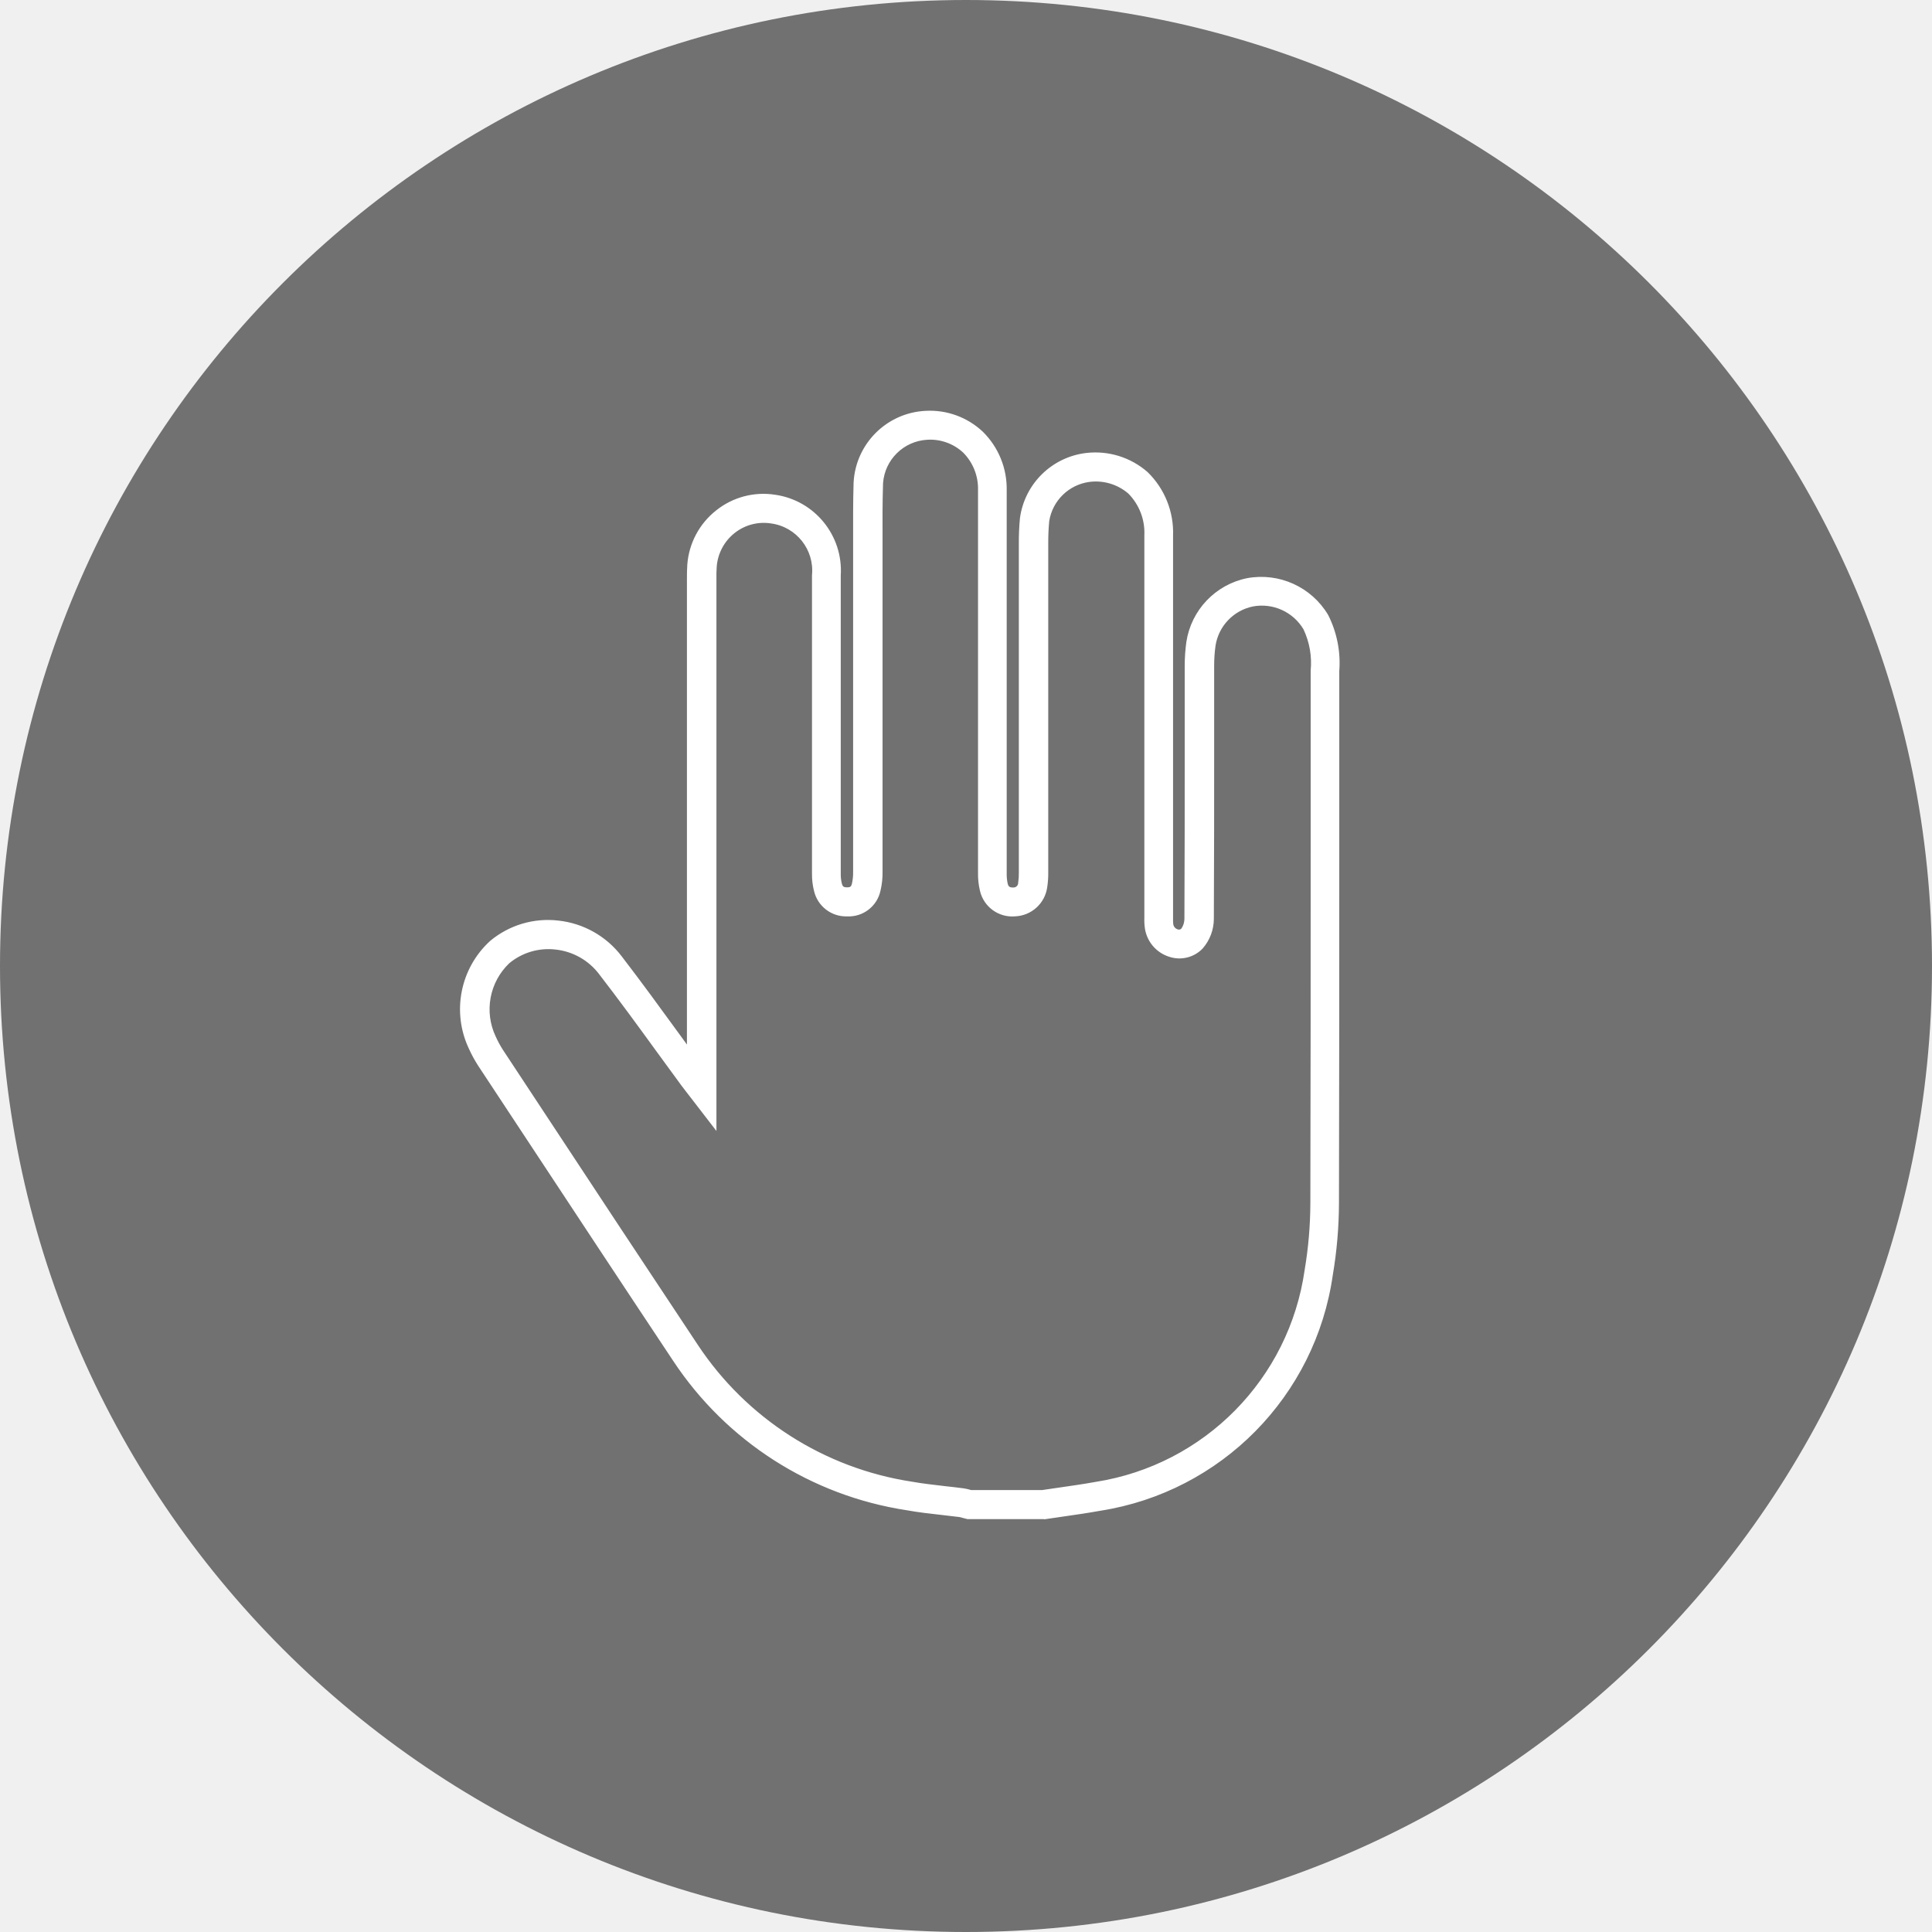
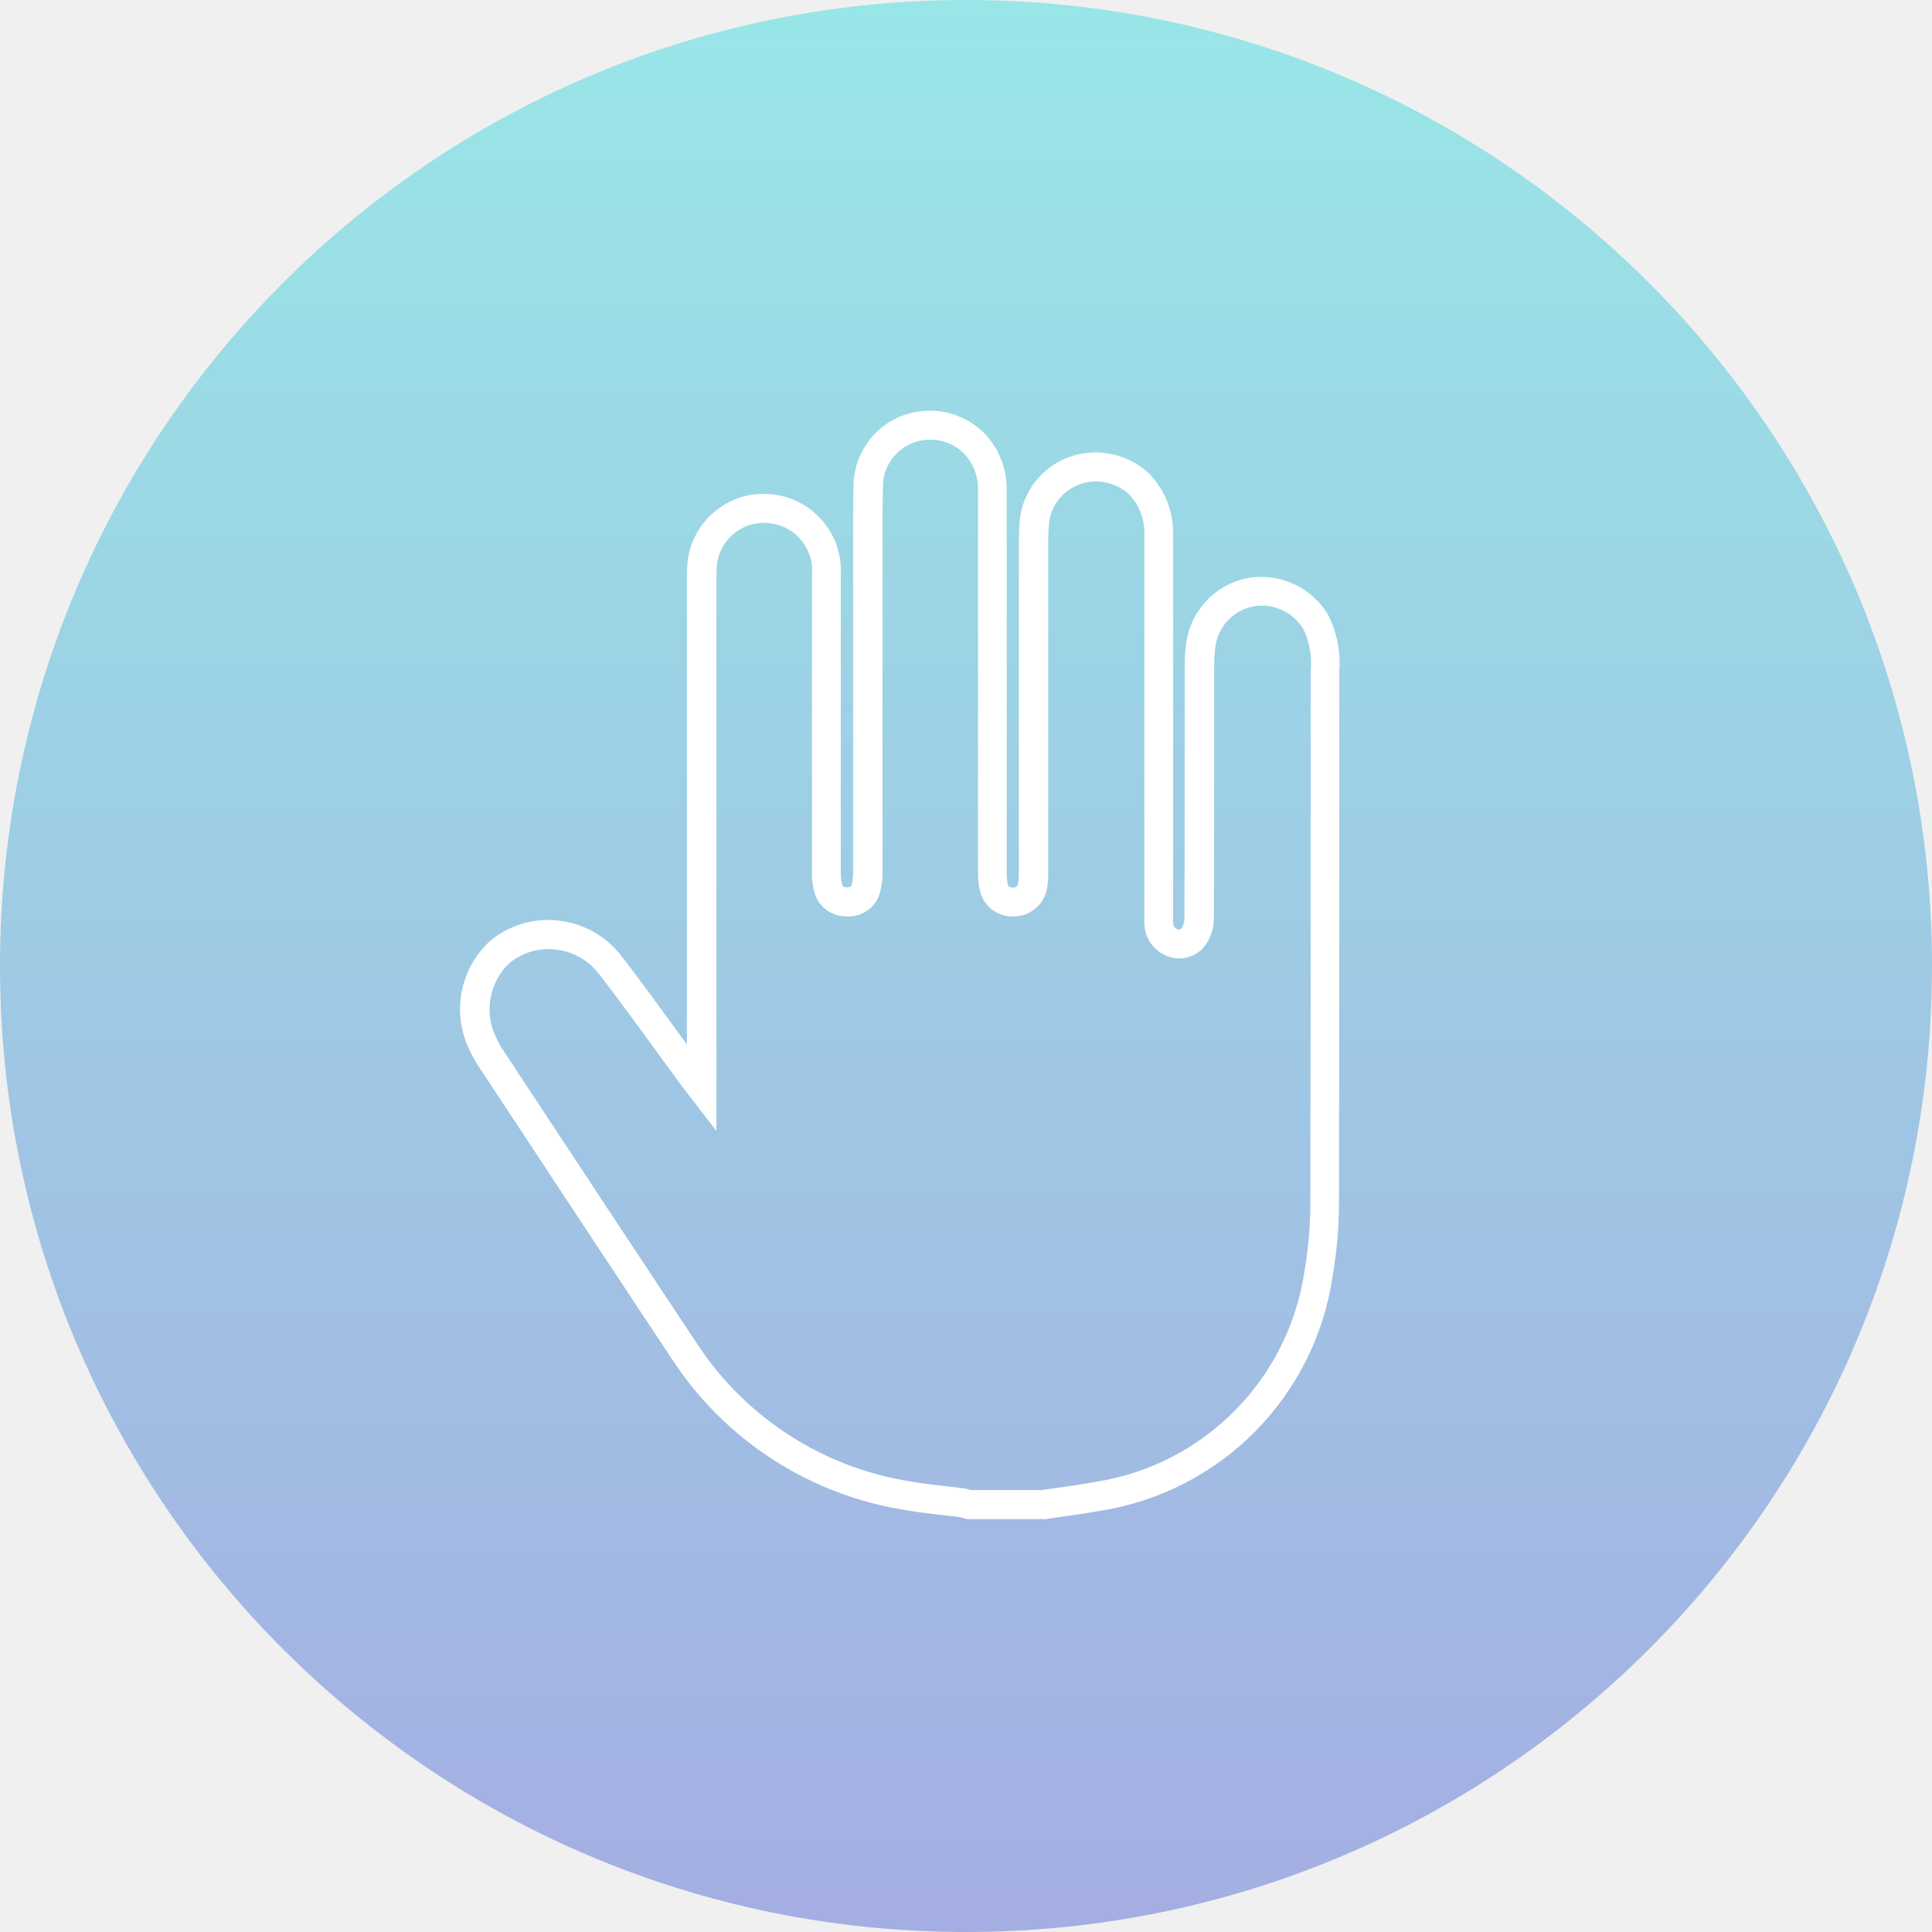
<svg xmlns="http://www.w3.org/2000/svg" width="63" height="63" viewBox="0 0 63 63">
  <defs>
    <linearGradient id="linear-gradient" x1="0.5" x2="0.5" y2="1" gradientUnits="objectBoundingBox">
-       <stop offset="0" stopColor="#4adede" />
-       <stop offset="1" stopColor="#6172d6" />
+       <stop offset="0" stop-color="#4adede" />
+       <stop offset="1" stop-color="#6172d6" />
    </linearGradient>
  </defs>
  <g id="Group_2487" data-name="Group 2487" transform="translate(-884 -710)">
    <g id="Group_2182" data-name="Group 2182" transform="translate(411.952 87)">
      <circle id="Ellipse_58" data-name="Ellipse 58" cx="31.5" cy="31.5" r="31.5" transform="translate(472.048 623)" opacity="0.53" fill="url(#linear-gradient)" />
    </g>
    <g id="Group_2181" data-name="Group 2181" transform="translate(1762.109 593.723)">
      <path id="Path_795" data-name="Path 795" d="M-844.06,165.764h-2.492l-.052-.013-.1-.026a.945.945,0,0,0-.115-.029c-.192-.025-.385-.047-.578-.068-.374-.042-.76-.085-1.142-.154a11.09,11.09,0,0,1-7.581-4.855c-1.685-2.534-3.387-5.117-5.034-7.615l-1.327-2.012a4.232,4.232,0,0,1-.291-.536,2.964,2.964,0,0,1,.681-3.461,2.888,2.888,0,0,1,2.186-.649,2.946,2.946,0,0,1,2.026,1.142c.639.831,1.265,1.691,1.87,2.523l.35.481v-1.431q0-6.894,0-13.788v-.11c0-.153,0-.311.012-.474a2.438,2.438,0,0,1,.923-1.73,2.418,2.418,0,0,1,1.881-.5,2.449,2.449,0,0,1,2.1,2.58c0,3.281,0,6.554,0,9.726a1.3,1.3,0,0,0,.036.332c.034.127.083.164.217.165h0c.131,0,.179-.036.21-.159a1.645,1.645,0,0,0,.04-.4q0-3.224,0-6.448,0-1.828,0-3.657,0-.328,0-.657c0-.633-.005-1.287.016-1.934a2.421,2.421,0,0,1,2.3-2.283,2.464,2.464,0,0,1,1.83.668,2.558,2.558,0,0,1,.762,1.87q0,3.483,0,6.966,0,2.755,0,5.511a1.5,1.5,0,0,0,.034.365c.028.106.078.169.235.163a.2.2,0,0,0,.205-.195,2.13,2.13,0,0,0,.022-.342q0-2.322,0-4.644,0-3.04,0-6.08a8.143,8.143,0,0,1,.036-.828,2.423,2.423,0,0,1,2.113-2.08,2.533,2.533,0,0,1,1.966.61,2.7,2.7,0,0,1,.814,2.031q0,5.358,0,10.716v1.692q0,.038,0,.076a1.214,1.214,0,0,0,.007.2.26.26,0,0,0,.178.207.16.16,0,0,0,.174-.04.613.613,0,0,0,.111-.35c.01-1.9.01-3.823.01-5.687q0-1.28,0-2.56a5.631,5.631,0,0,1,.053-.776,2.457,2.457,0,0,1,1.938-2.037,2.491,2.491,0,0,1,2.592,1.173,3.423,3.423,0,0,1,.357,1.809q0,2.924,0,5.848c0,3.772,0,7.673-.01,11.51a14.229,14.229,0,0,1-.2,2.322,9.028,9.028,0,0,1-7.544,7.65c-.414.075-.833.135-1.239.193-.189.027-.378.054-.566.083Zm-2.382-.848h2.318l.541-.079c.4-.057.81-.116,1.208-.188a8.21,8.21,0,0,0,6.859-6.957,13.382,13.382,0,0,0,.186-2.183c.01-3.836.01-7.736.01-11.508q0-2.924,0-5.849a2.622,2.622,0,0,0-.241-1.38,1.632,1.632,0,0,0-1.7-.769,1.6,1.6,0,0,0-1.261,1.323,4.782,4.782,0,0,0-.045.659q0,1.279,0,2.559c0,1.865,0,3.794-.01,5.692a1.425,1.425,0,0,1-.353.938,1,1,0,0,1-1.033.256,1.1,1.1,0,0,1-.761-.873,1.874,1.874,0,0,1-.019-.349V144.45q0-5.358,0-10.716a1.864,1.864,0,0,0-.539-1.4,1.674,1.674,0,0,0-1.318-.391,1.584,1.584,0,0,0-1.345,1.321,7.362,7.362,0,0,0-.032.743q0,3.04,0,6.079,0,2.322,0,4.644a2.946,2.946,0,0,1-.034.478,1.051,1.051,0,0,1-1,.9,1.03,1.03,0,0,1-1.093-.79,2.273,2.273,0,0,1-.063-.584q0-2.756,0-5.511,0-3.483,0-6.965a1.719,1.719,0,0,0-.5-1.259,1.626,1.626,0,0,0-1.209-.432,1.579,1.579,0,0,0-1.488,1.464c-.021.631-.018,1.278-.016,1.9,0,.22,0,.44,0,.66q0,1.828,0,3.656,0,3.224,0,6.449a2.445,2.445,0,0,1-.066.613,1.01,1.01,0,0,1-1.038.8,1.023,1.023,0,0,1-1.033-.795,2.127,2.127,0,0,1-.064-.549c0-3.173,0-6.446,0-9.728a1.6,1.6,0,0,0-1.378-1.741,1.579,1.579,0,0,0-1.229.325,1.6,1.6,0,0,0-.6,1.135c-.01.126-.01.259-.009.4v.115q0,6.894,0,13.788v3.951l-.759-.985-.121-.156c-.069-.088-.122-.156-.173-.226q-.417-.567-.83-1.136c-.6-.827-1.225-1.682-1.857-2.5a2.105,2.105,0,0,0-1.448-.816,2.048,2.048,0,0,0-1.55.458,2.124,2.124,0,0,0-.455,2.449,3.441,3.441,0,0,0,.231.429l1.327,2.013c1.646,2.5,3.349,5.08,5.032,7.613a10.273,10.273,0,0,0,7.025,4.49c.354.064.71.1,1.086.146.2.022.4.044.593.07a1.582,1.582,0,0,1,.241.055Z" fill="#fff" stroke="#fff" stroke-width="0.1" />
    </g>
  </g>
</svg>
